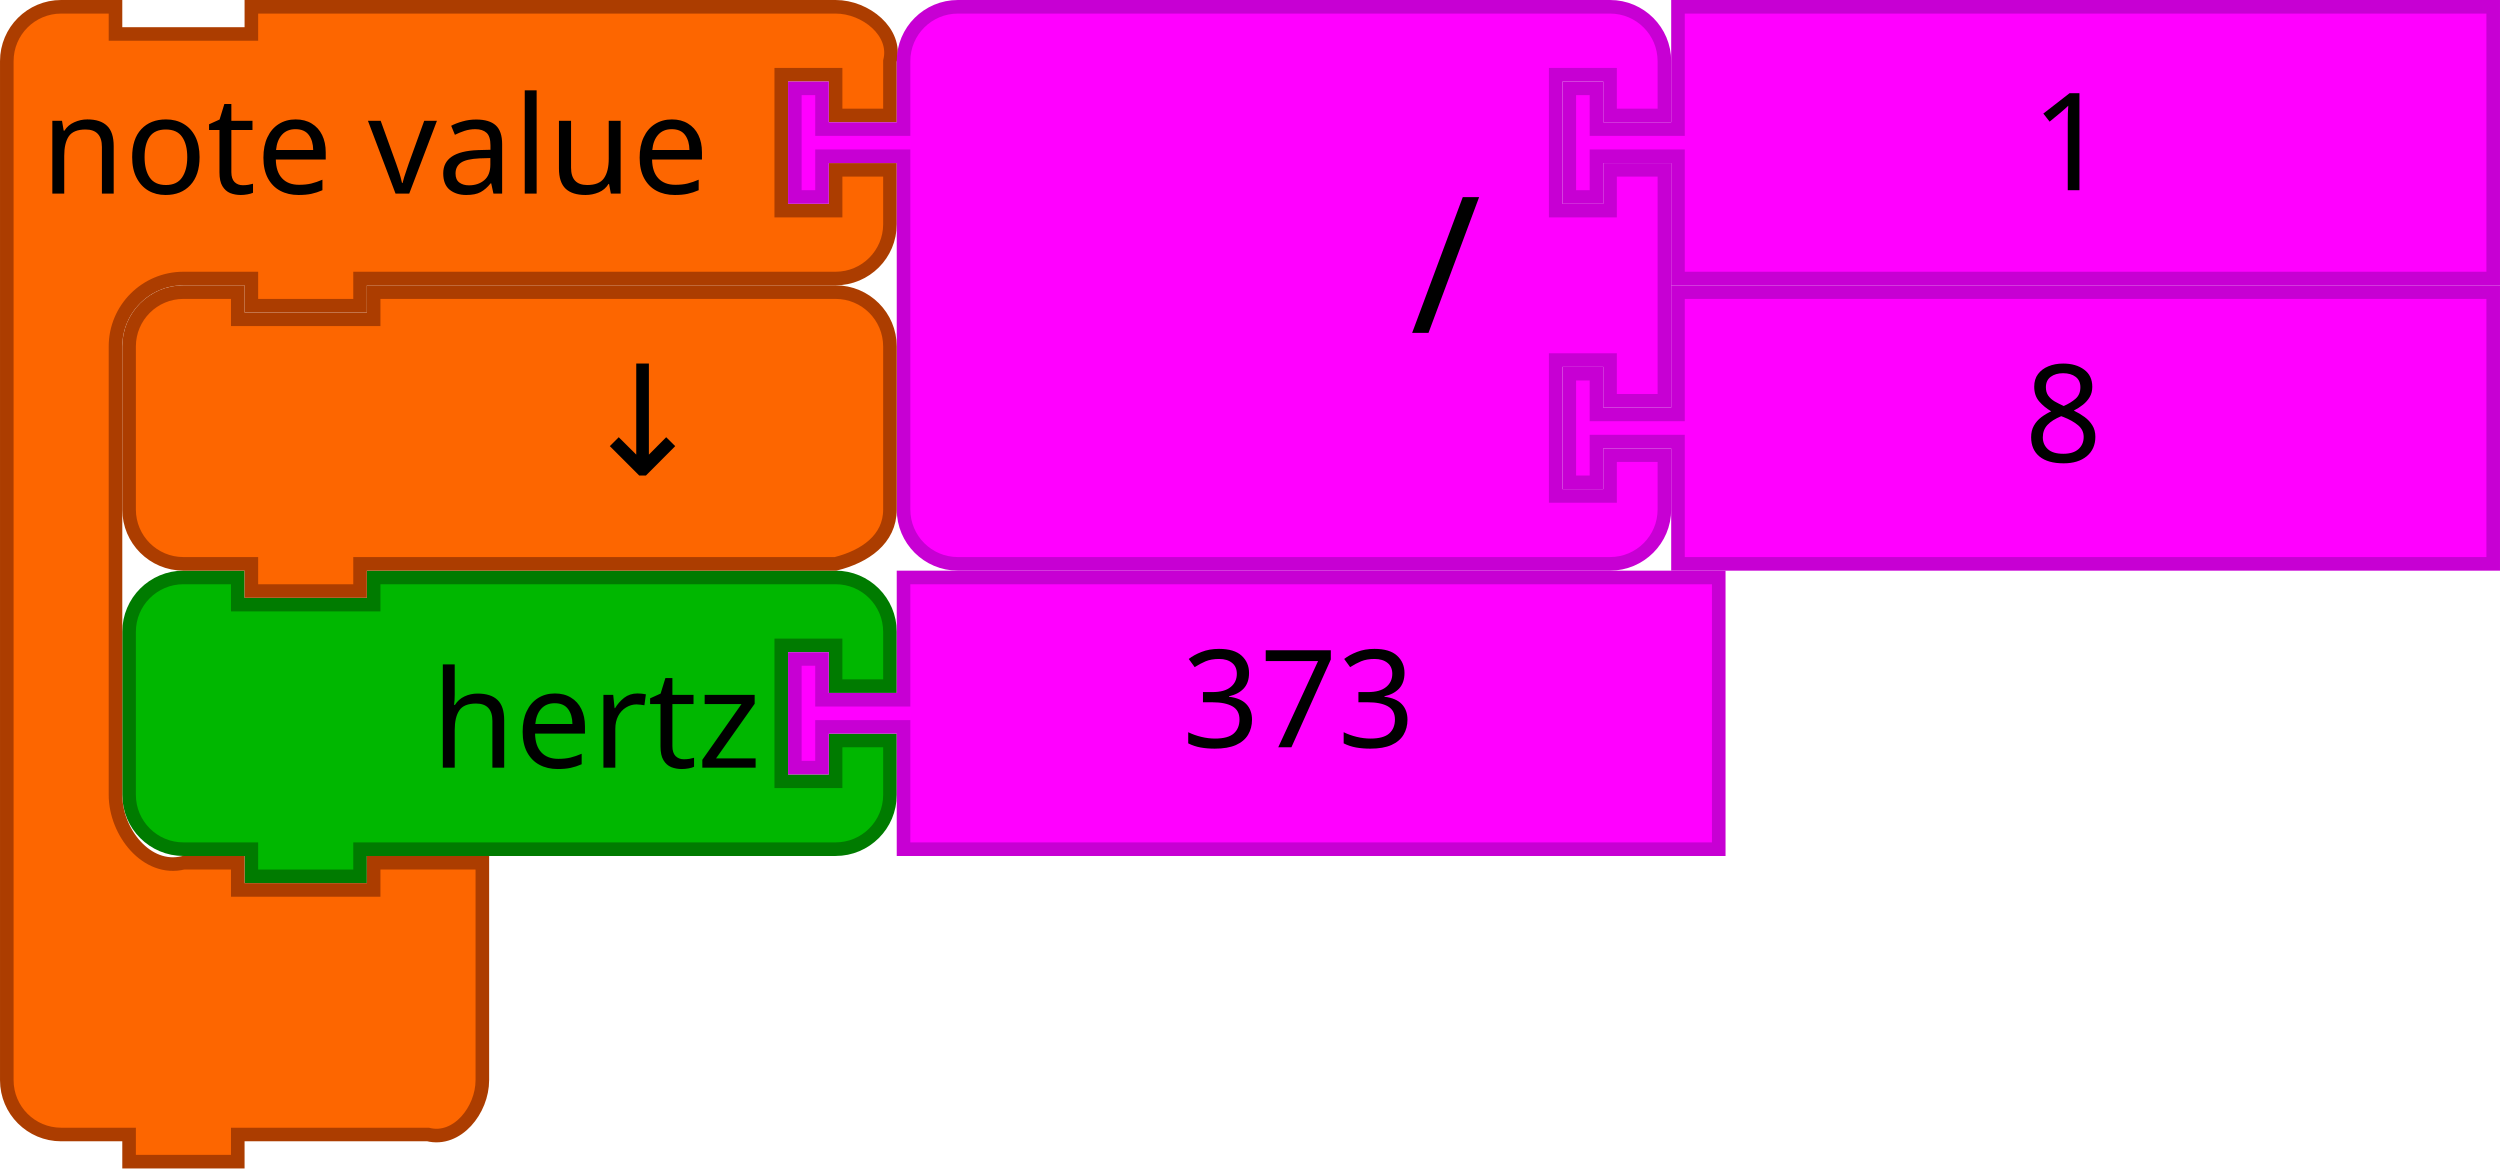
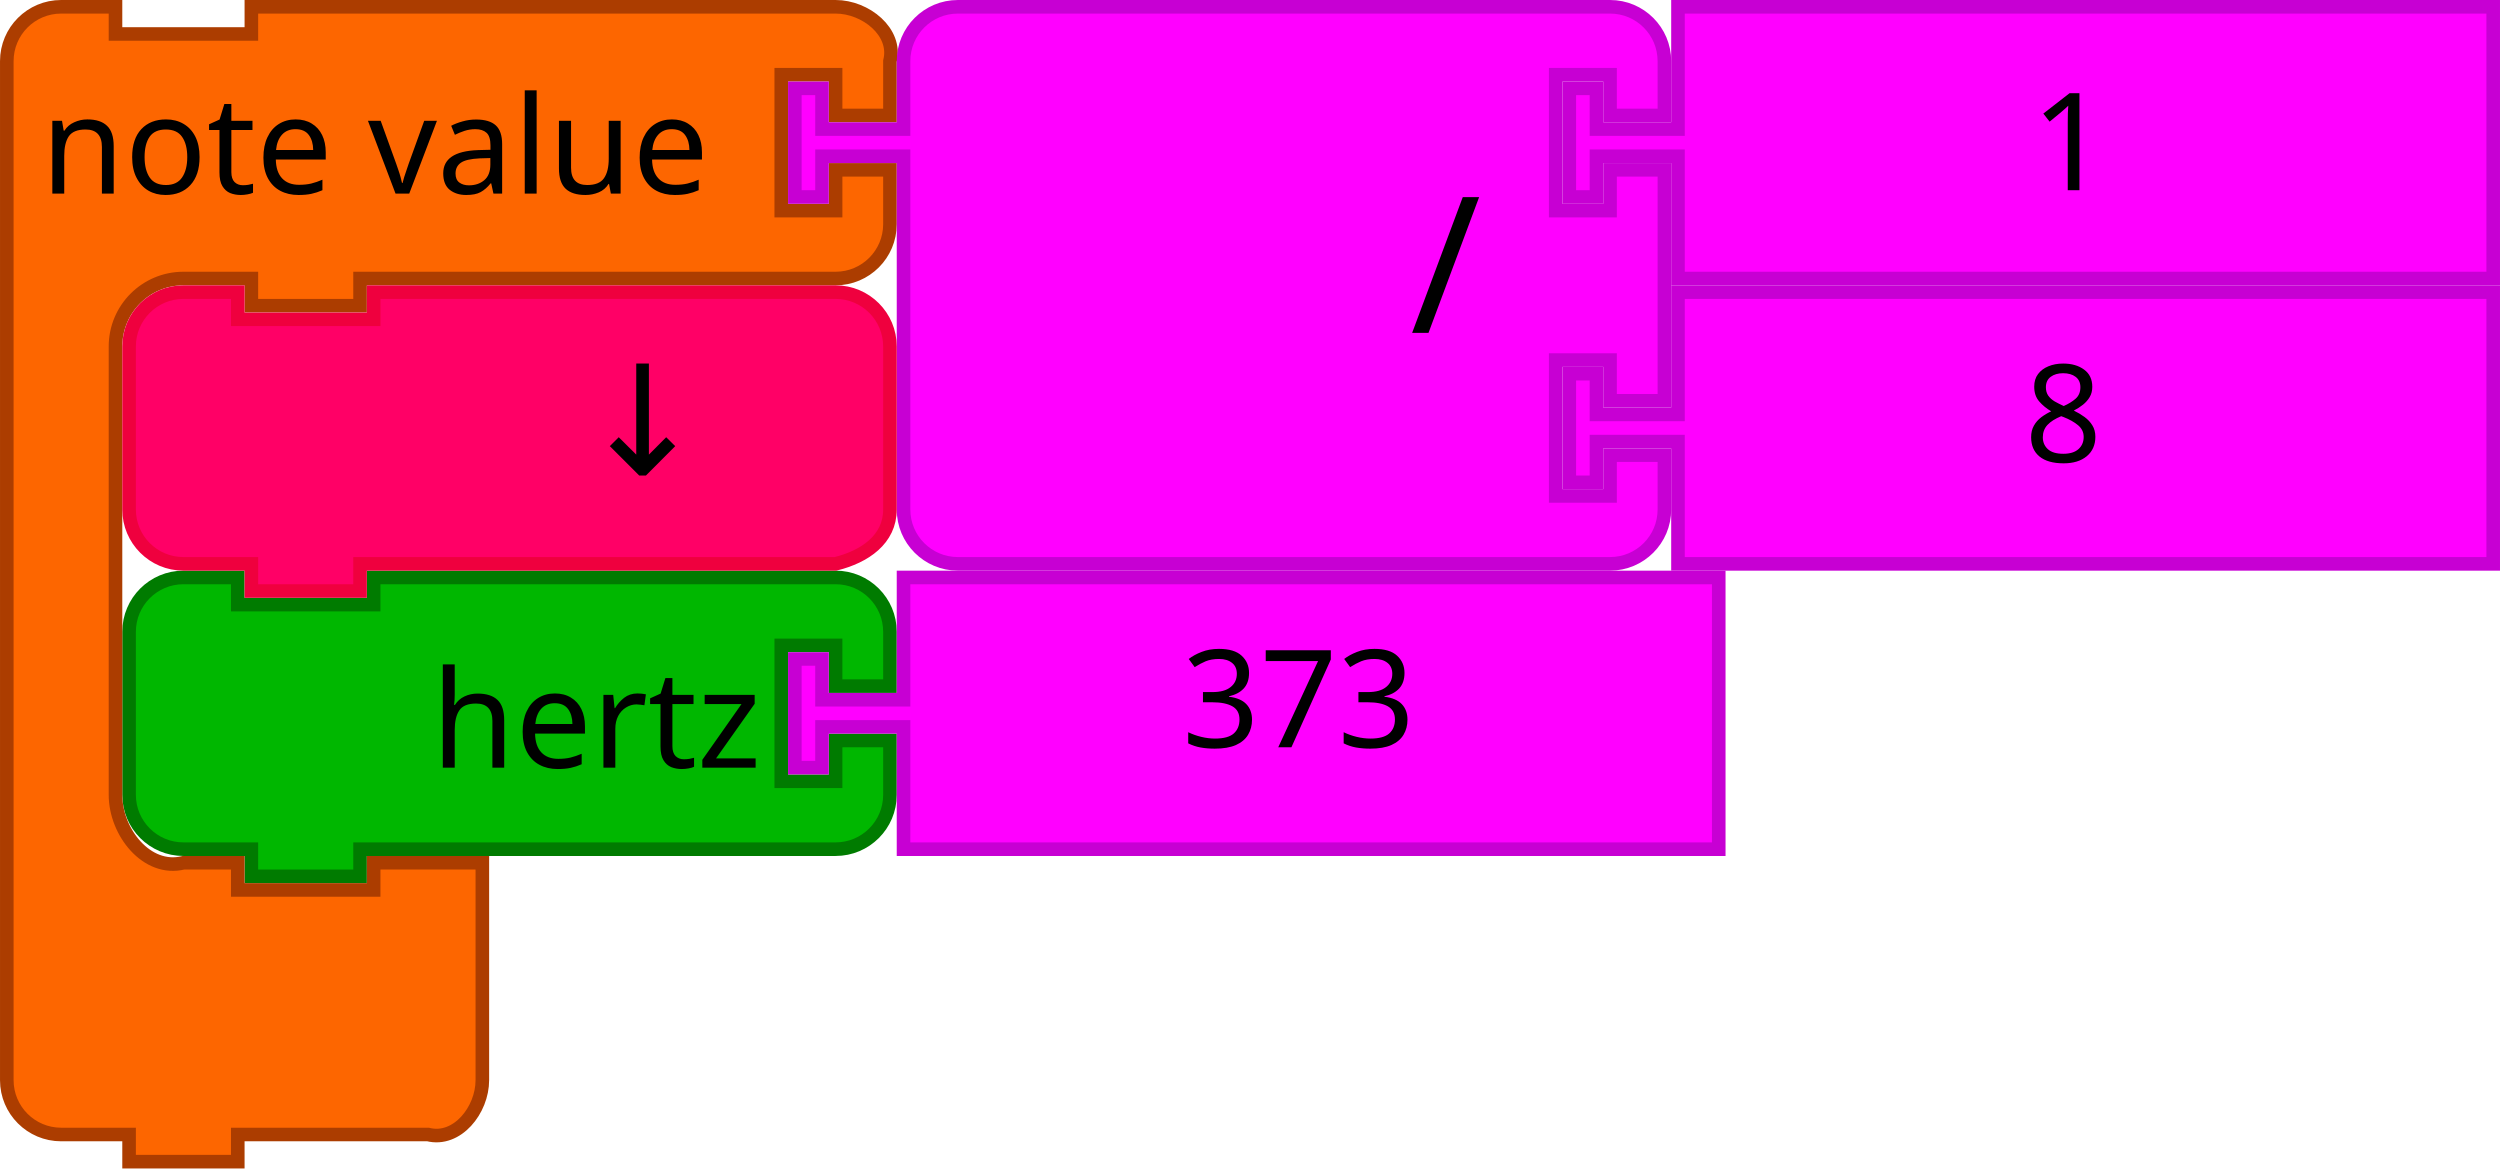
- <svg xmlns="http://www.w3.org/2000/svg" version="1.1" id="svg4075" viewBox="0 0 368 172" height="48.542mm" width="103.858mm">
+ <svg xmlns="http://www.w3.org/2000/svg" width="103.858mm" height="48.542mm" viewBox="0 0 368 172" id="svg4075" version="1.1">
  <defs id="defs4077" />
-   <path style="fill:#00b700;fill-opacity:1;stroke:#007b00;stroke-width:2;stroke-linecap:round;stroke-opacity:1" id="path3194" d="m 19,101 0,-8 c 0,-4.418 3.582,-8 8,-8 l 8,0 0,4 20,0 0,-4 60,0 8,0 c 4.418,0 8,3.582 8,8 l 0,8 -8,0 0,-6 -8,0 0,20 8,0 0,-6 8,0 0,8 c 0,4.418 -3.582,8 -8,8 l -8,0 -60,0 -2,0 0,4 -16,0 0,-4 -2,0 -8,0 c -4.418,0 -8,-3.582 -8,-8 l 0,-8 0,0 z" />
-   <text style="font-size:20px;font-family:Sans;text-anchor:end;fill:#000000" id="text3196" x="18" y="64">
-     <tspan id="tspan3198" y="113" x="112">hertz</tspan>
+   <path d="m 19,101 0,-8 c 0,-4.418 3.582,-8 8,-8 l 8,0 0,4 20,0 0,-4 60,0 8,0 c 4.418,0 8,3.582 8,8 l 0,8 -8,0 0,-6 -8,0 0,20 8,0 0,-6 8,0 0,8 c 0,4.418 -3.582,8 -8,8 l -8,0 -60,0 -2,0 0,4 -16,0 0,-4 -2,0 -8,0 c -4.418,0 -8,-3.582 -8,-8 l 0,-8 0,0 z" id="path3194" style="fill:#00b700;fill-opacity:1;stroke:#007b00;stroke-width:2;stroke-linecap:round;stroke-opacity:1" />
+   <text y="64" x="18" id="text3196" style="font-size:20px;font-family:Sans;text-anchor:end;fill:#000000">
+     <tspan x="112" y="113" id="tspan3198">hertz</tspan>
  </text>
-   <g transform="translate(-165.8364,138.8243)" id="g3710">
-     <path d="m 298.836,-53.824 120,0 0,40 -120,0 0,-16 0,-2 -12,0 0,6 -4,0 0,-16 4,0 0,6 12,0 0,-2 z" id="path21-6" style="fill:#ff00ff;fill-opacity:1;stroke:#c700d3;stroke-width:2;stroke-linecap:round;stroke-opacity:1" />
-     <text id="text23-9" style="font-size:20px;font-family:Sans;text-anchor:start;fill:#000000" x="319.836" y="-54.824">
-       <tspan x="339.836" y="-28.824" id="tspan25-8">373</tspan>
+   <g id="g3710" transform="translate(-165.8364,138.8243)">
+     <path style="fill:#ff00ff;fill-opacity:1;stroke:#c700d3;stroke-width:2;stroke-linecap:round;stroke-opacity:1" id="path21-6" d="m 298.836,-53.824 120,0 0,40 -120,0 0,-16 0,-2 -12,0 0,6 -4,0 0,-16 4,0 0,6 12,0 0,-2 z" />
+     <text y="-54.824" x="319.836" style="font-size:20px;font-family:Sans;text-anchor:start;fill:#000000" id="text23-9">
+       <tspan id="tspan25-8" y="-28.824" x="339.836">373</tspan>
    </text>
  </g>
-   <path style="fill:#fd6600;fill-opacity:1;stroke:#ac3d00;stroke-width:2;stroke-linecap:round;stroke-opacity:1" id="path3035-5" d="m 1,17 0,-8 c 0,-4.418 3.582,-8 8,-8 l 8,0 0,4 20,0 0,-4 18,0 60,0 8,0 c 4.418,0 9.072,3.714 8,8 l 0,8 -8,0 0,-6 -8,0 0,20 8,0 0,-6 8,0 0,8 c 0,4.418 -3.582,8 -8,8 l -8,0 -60,0 -2,0 0,4 -16,0 0,-4 -2,0 -8,0 c -5.523,0 -10,4.477 -10,10 l 0,8 0,50 0,8 c 0,5.523 4.642,11.339 10,10 l 8,0 0,4 20,0 0,-4 16,0 0,12 0,12 0,8 c 0,4.418 -3.714,9.072 -8,8 l -8,0 -18,0 -2,0 0,4 -16,0 0,-4 -2,0 -8,0 C 4.582,167 1,163.418 1,159 l 0,-8 z" />
-   <text x="-2" y="-2" style="font-size:20px;font-family:Sans;text-anchor:start;fill:#000000" id="text3037-3">
-     <tspan id="tspan3039-5" y="28.5" x="6">note value</tspan>
+   <path d="m 1,17 0,-8 c 0,-4.418 3.582,-8 8,-8 l 8,0 0,4 20,0 0,-4 18,0 60,0 8,0 c 4.418,0 9.072,3.714 8,8 l 0,8 -8,0 0,-6 -8,0 0,20 8,0 0,-6 8,0 0,8 c 0,4.418 -3.582,8 -8,8 l -8,0 -60,0 -2,0 0,4 -16,0 0,-4 -2,0 -8,0 c -5.523,0 -10,4.477 -10,10 l 0,8 0,50 0,8 c 0,5.523 4.642,11.339 10,10 l 8,0 0,4 20,0 0,-4 16,0 0,12 0,12 0,8 c 0,4.418 -3.714,9.072 -8,8 l -8,0 -18,0 -2,0 0,4 -16,0 0,-4 -2,0 -8,0 C 4.582,167 1,163.418 1,159 l 0,-8 z" id="path3035-5" style="fill:#fd6600;fill-opacity:1;stroke:#ac3d00;stroke-width:2;stroke-linecap:round;stroke-opacity:1" />
+   <text id="text3037-3" style="font-size:20px;font-family:Sans;text-anchor:start;fill:#000000" y="-2" x="-2">
+     <tspan x="6" y="28.5" id="tspan3039-5">note value</tspan>
  </text>
-   <path style="fill:#ff00ff;fill-opacity:1;stroke:#c700d3;stroke-width:2;stroke-linecap:round;stroke-opacity:1" id="path21-6-1-7" d="m 247,43 120,0 0,40 -120,0 0,-16 0,-2 -12,0 0,6 -4,0 0,-16 4,0 0,6 12,0 0,-2 z" />
-   <text y="42" x="278" style="font-size:20px;font-family:Sans;text-anchor:start;fill:#000000" id="text23-9-82-9">
-     <tspan id="tspan25-8-5-2" y="68" x="298">8</tspan>
+   <path d="m 247,43 120,0 0,40 -120,0 0,-16 0,-2 -12,0 0,6 -4,0 0,-16 4,0 0,6 12,0 0,-2 z" id="path21-6-1-7" style="fill:#ff00ff;fill-opacity:1;stroke:#c700d3;stroke-width:2;stroke-linecap:round;stroke-opacity:1" />
+   <text id="text23-9-82-9" style="font-size:20px;font-family:Sans;text-anchor:start;fill:#000000" x="278" y="42">
+     <tspan x="298" y="68" id="tspan25-8-5-2">8</tspan>
  </text>
-   <path style="fill:#ff00ff;fill-opacity:1;stroke:#c700d3;stroke-width:2;stroke-linecap:round;stroke-opacity:1" id="path3798-4-4-5" d="m 133,17 0,-8 a 8,8 0 0 1 8,-8 l 8,0 20,0 60,0 8,0 a 8,8 0 0 1 8,8 l 0,8 -8,0 0,-6 -8,0 0,20 8,0 0,-6 8,0 0,34 -8,0 0,-6 -8,0 0,20 8,0 0,-6 8,0 0,8 a 8,8 0 0 1 -8,8 l -8,0 -60,0 -20,0 -8,0 a 8,8 0 0 1 -8,-8 l 0,-8 0,-42 0,-2 -12,0 0,6 -4,0 0,-16 4,0 0,6 12,0 0,-2 z" />
-   <text x="108" style="font-size:28px;font-family:sans-serif;text-anchor:end;fill:#000000" id="text3800-3-2-0" y="-2.0517578e-05">
-     <tspan id="tspan3802-6-2-5" y="49" x="218">/</tspan>
+   <path d="m 133,17 0,-8 a 8,8 0 0 1 8,-8 l 8,0 20,0 60,0 8,0 a 8,8 0 0 1 8,8 l 0,8 -8,0 0,-6 -8,0 0,20 8,0 0,-6 8,0 0,34 -8,0 0,-6 -8,0 0,20 8,0 0,-6 8,0 0,8 a 8,8 0 0 1 -8,8 l -8,0 -60,0 -20,0 -8,0 a 8,8 0 0 1 -8,-8 l 0,-8 0,-42 0,-2 -12,0 0,6 -4,0 0,-16 4,0 0,6 12,0 0,-2 z" id="path3798-4-4-5" style="fill:#ff00ff;fill-opacity:1;stroke:#c700d3;stroke-width:2;stroke-linecap:round;stroke-opacity:1" />
+   <text y="-2.0517578e-05" id="text3800-3-2-0" style="font-size:28px;font-family:sans-serif;text-anchor:end;fill:#000000" x="108">
+     <tspan x="218" y="49" id="tspan3802-6-2-5">/</tspan>
  </text>
-   <g id="g5147" transform="translate(0,-42)">
-     <path d="m 247,43 120,0 0,40 -120,0 0,-16 0,-2 -12,0 0,6 -4,0 0,-16 4,0 0,6 12,0 0,-2 z" id="path21-8-2-1-0-6" style="fill:#ff00ff;fill-opacity:1;stroke:#c700d3;stroke-width:2;stroke-linecap:round;stroke-opacity:1" />
-     <text x="279" y="44" id="text23-0-1-0-1-0" style="font-size:20px;font-family:Sans;text-anchor:start;fill:#000000">
-       <tspan x="299" y="70" id="tspan25-7-0-5-2-5">1</tspan>
+   <g transform="translate(0,-42)" id="g5147">
+     <path style="fill:#ff00ff;fill-opacity:1;stroke:#c700d3;stroke-width:2;stroke-linecap:round;stroke-opacity:1" id="path21-8-2-1-0-6" d="m 247,43 120,0 0,40 -120,0 0,-16 0,-2 -12,0 0,6 -4,0 0,-16 4,0 0,6 12,0 0,-2 z" />
+     <text style="font-size:20px;font-family:Sans;text-anchor:start;fill:#000000" id="text23-0-1-0-1-0" y="44" x="279">
+       <tspan id="tspan25-7-0-5-2-5" y="70" x="299">1</tspan>
    </text>
  </g>
-   <path d="m 19,59 0,-8 c 0,-4.418 3.582,-8 8,-8 l 8,0 0,4 20,0 0,-4 60,0 8,0 c 4.418,0 8,3.582 8,8 l 0,8 0,8 0,8 c 0,4.418 -3.714,6.928 -8,8 l -8,0 -60,0 -2,0 0,4 -16,0 0,-4 -2,0 -8,0 c -4.418,0 -8,-3.582 -8,-8 l 0,-8 0,0 z" id="path3124" style="fill:#fd6600;fill-opacity:1;stroke:#ac3d00;stroke-width:2;stroke-linecap:round;stroke-opacity:1" />
-   <text xml:space="preserve" style="font-style:normal;font-weight:normal;font-size:16px;line-height:125%;font-family:sans-serif;text-align:center;letter-spacing:0px;word-spacing:0px;text-anchor:middle;fill:#000000;fill-opacity:1;stroke:none;stroke-width:1px;stroke-linecap:butt;stroke-linejoin:miter;stroke-opacity:1" x="100.823" y="69.923" id="text6137">
-     <tspan id="tspan6139" x="100.823" y="69.923" style="font-size:22.5px">↓</tspan>
+   <path style="fill:#ff0066;fill-opacity:1;stroke:#ef003e;stroke-width:2;stroke-linecap:round;stroke-opacity:1" id="path3124" d="m 19,59 0,-8 c 0,-4.418 3.582,-8 8,-8 l 8,0 0,4 20,0 0,-4 60,0 8,0 c 4.418,0 8,3.582 8,8 l 0,8 0,8 0,8 c 0,4.418 -3.714,6.928 -8,8 l -8,0 -60,0 -2,0 0,4 -16,0 0,-4 -2,0 -8,0 c -4.418,0 -8,-3.582 -8,-8 l 0,-8 0,0 z" />
+   <text id="text6137" y="69.923" x="100.823" style="font-style:normal;font-weight:normal;font-size:16px;line-height:125%;font-family:sans-serif;text-align:center;letter-spacing:0px;word-spacing:0px;text-anchor:middle;fill:#000000;fill-opacity:1;stroke:none;stroke-width:1px;stroke-linecap:butt;stroke-linejoin:miter;stroke-opacity:1" xml:space="preserve">
+     <tspan style="font-size:22.5px" y="69.923" x="100.823" id="tspan6139">↓</tspan>
  </text>
</svg>
